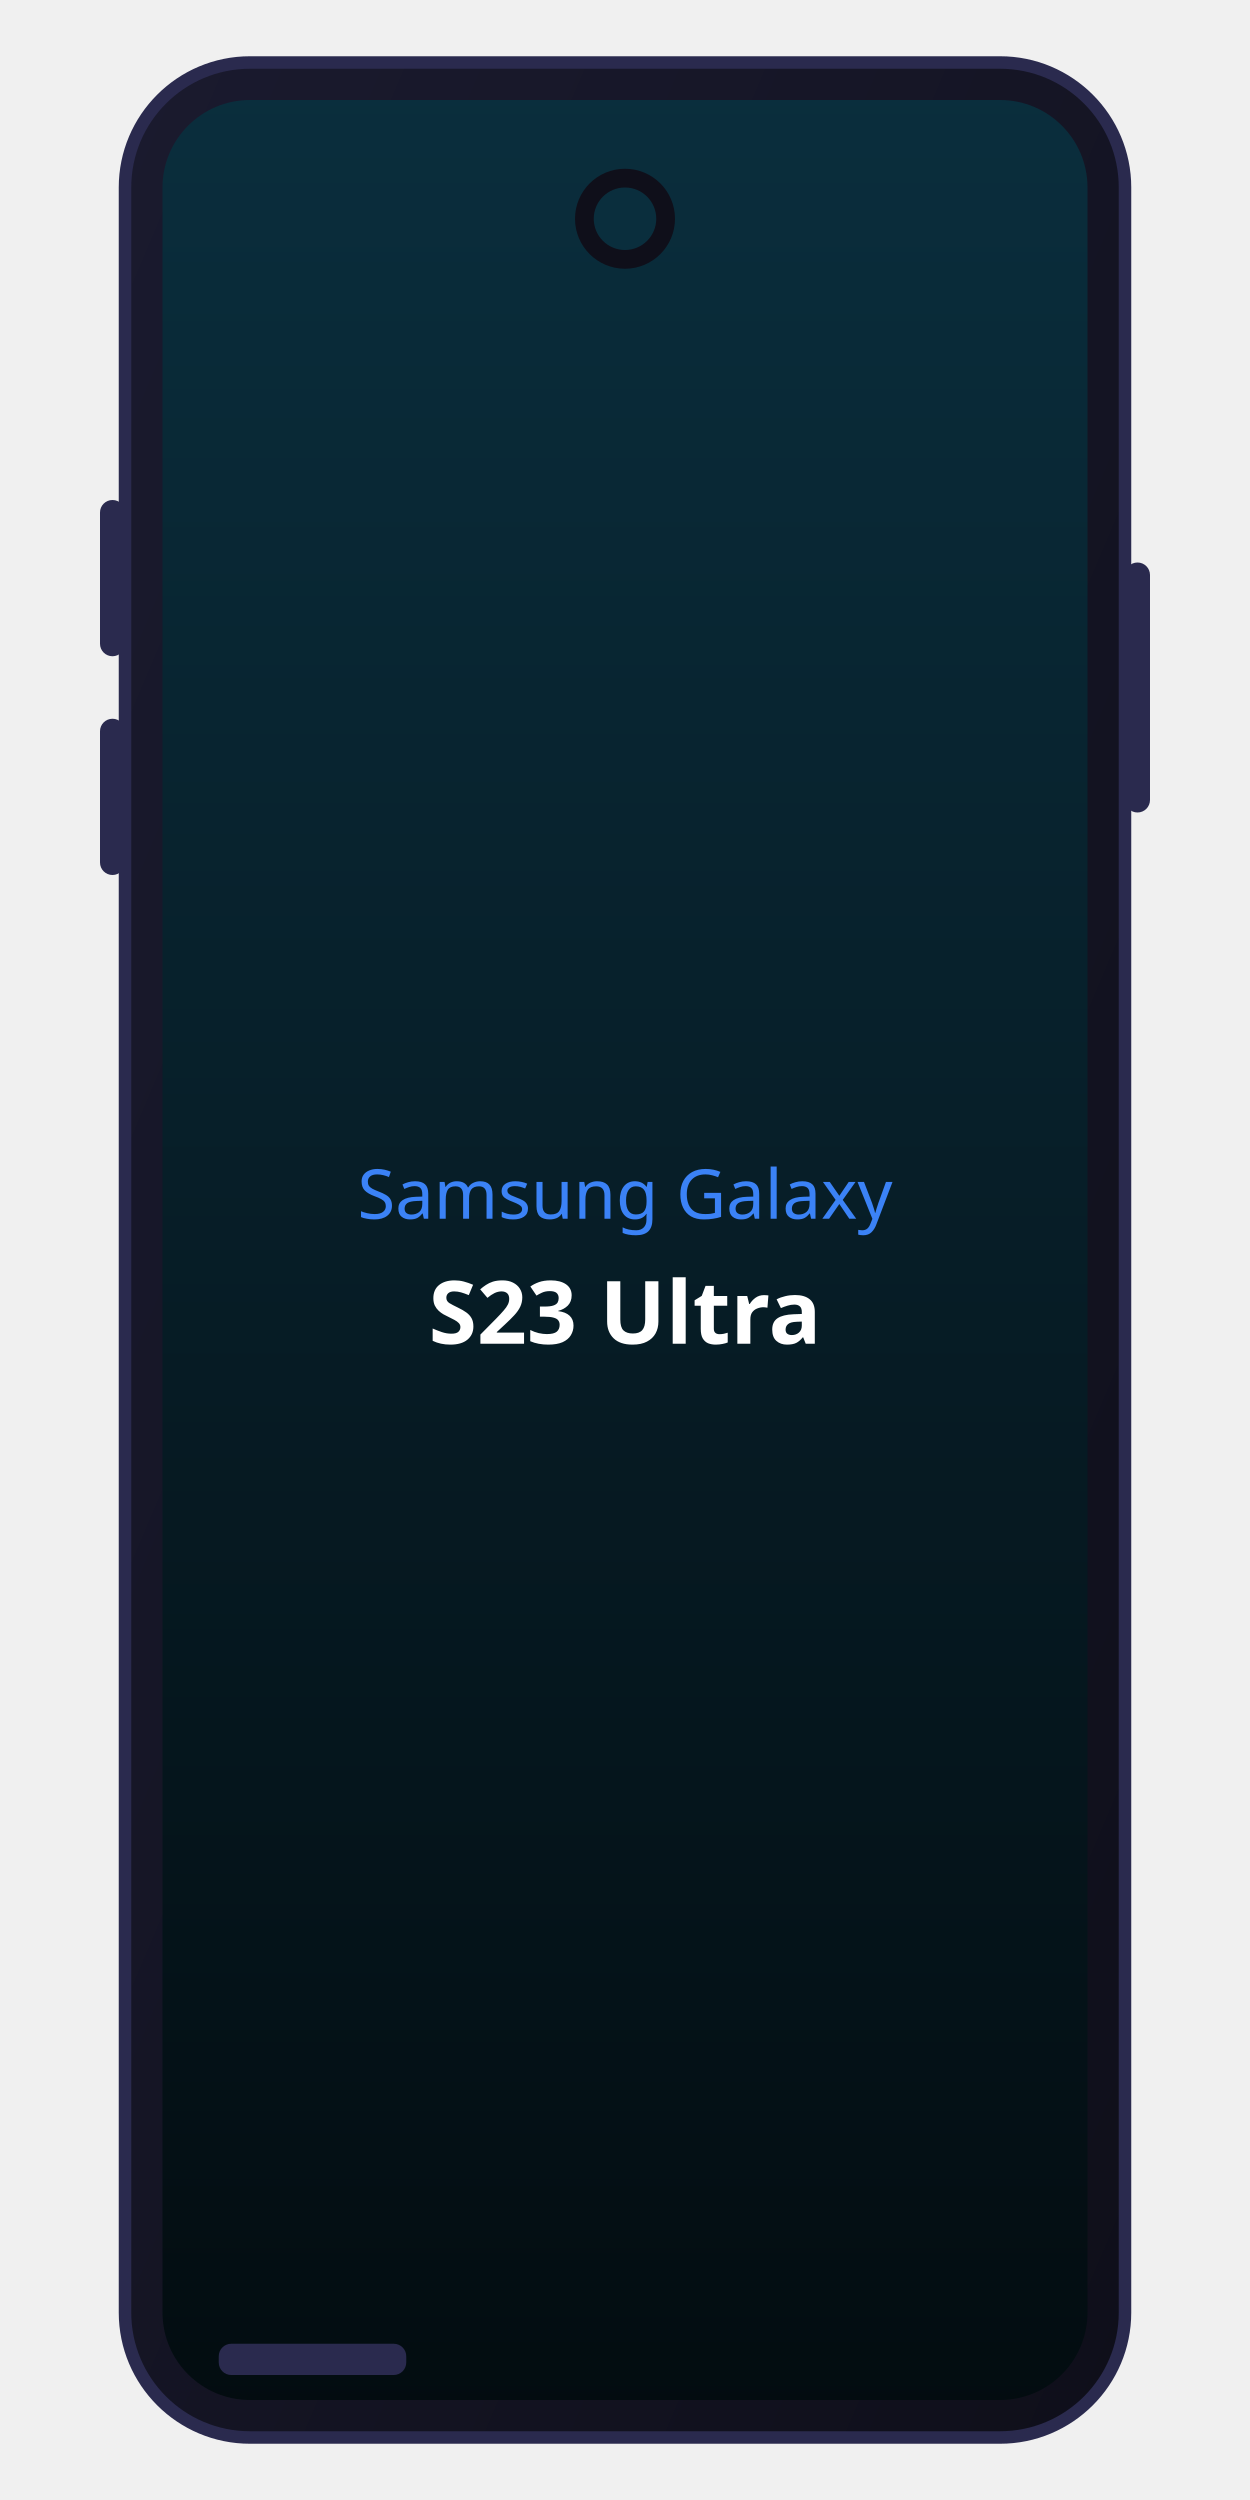
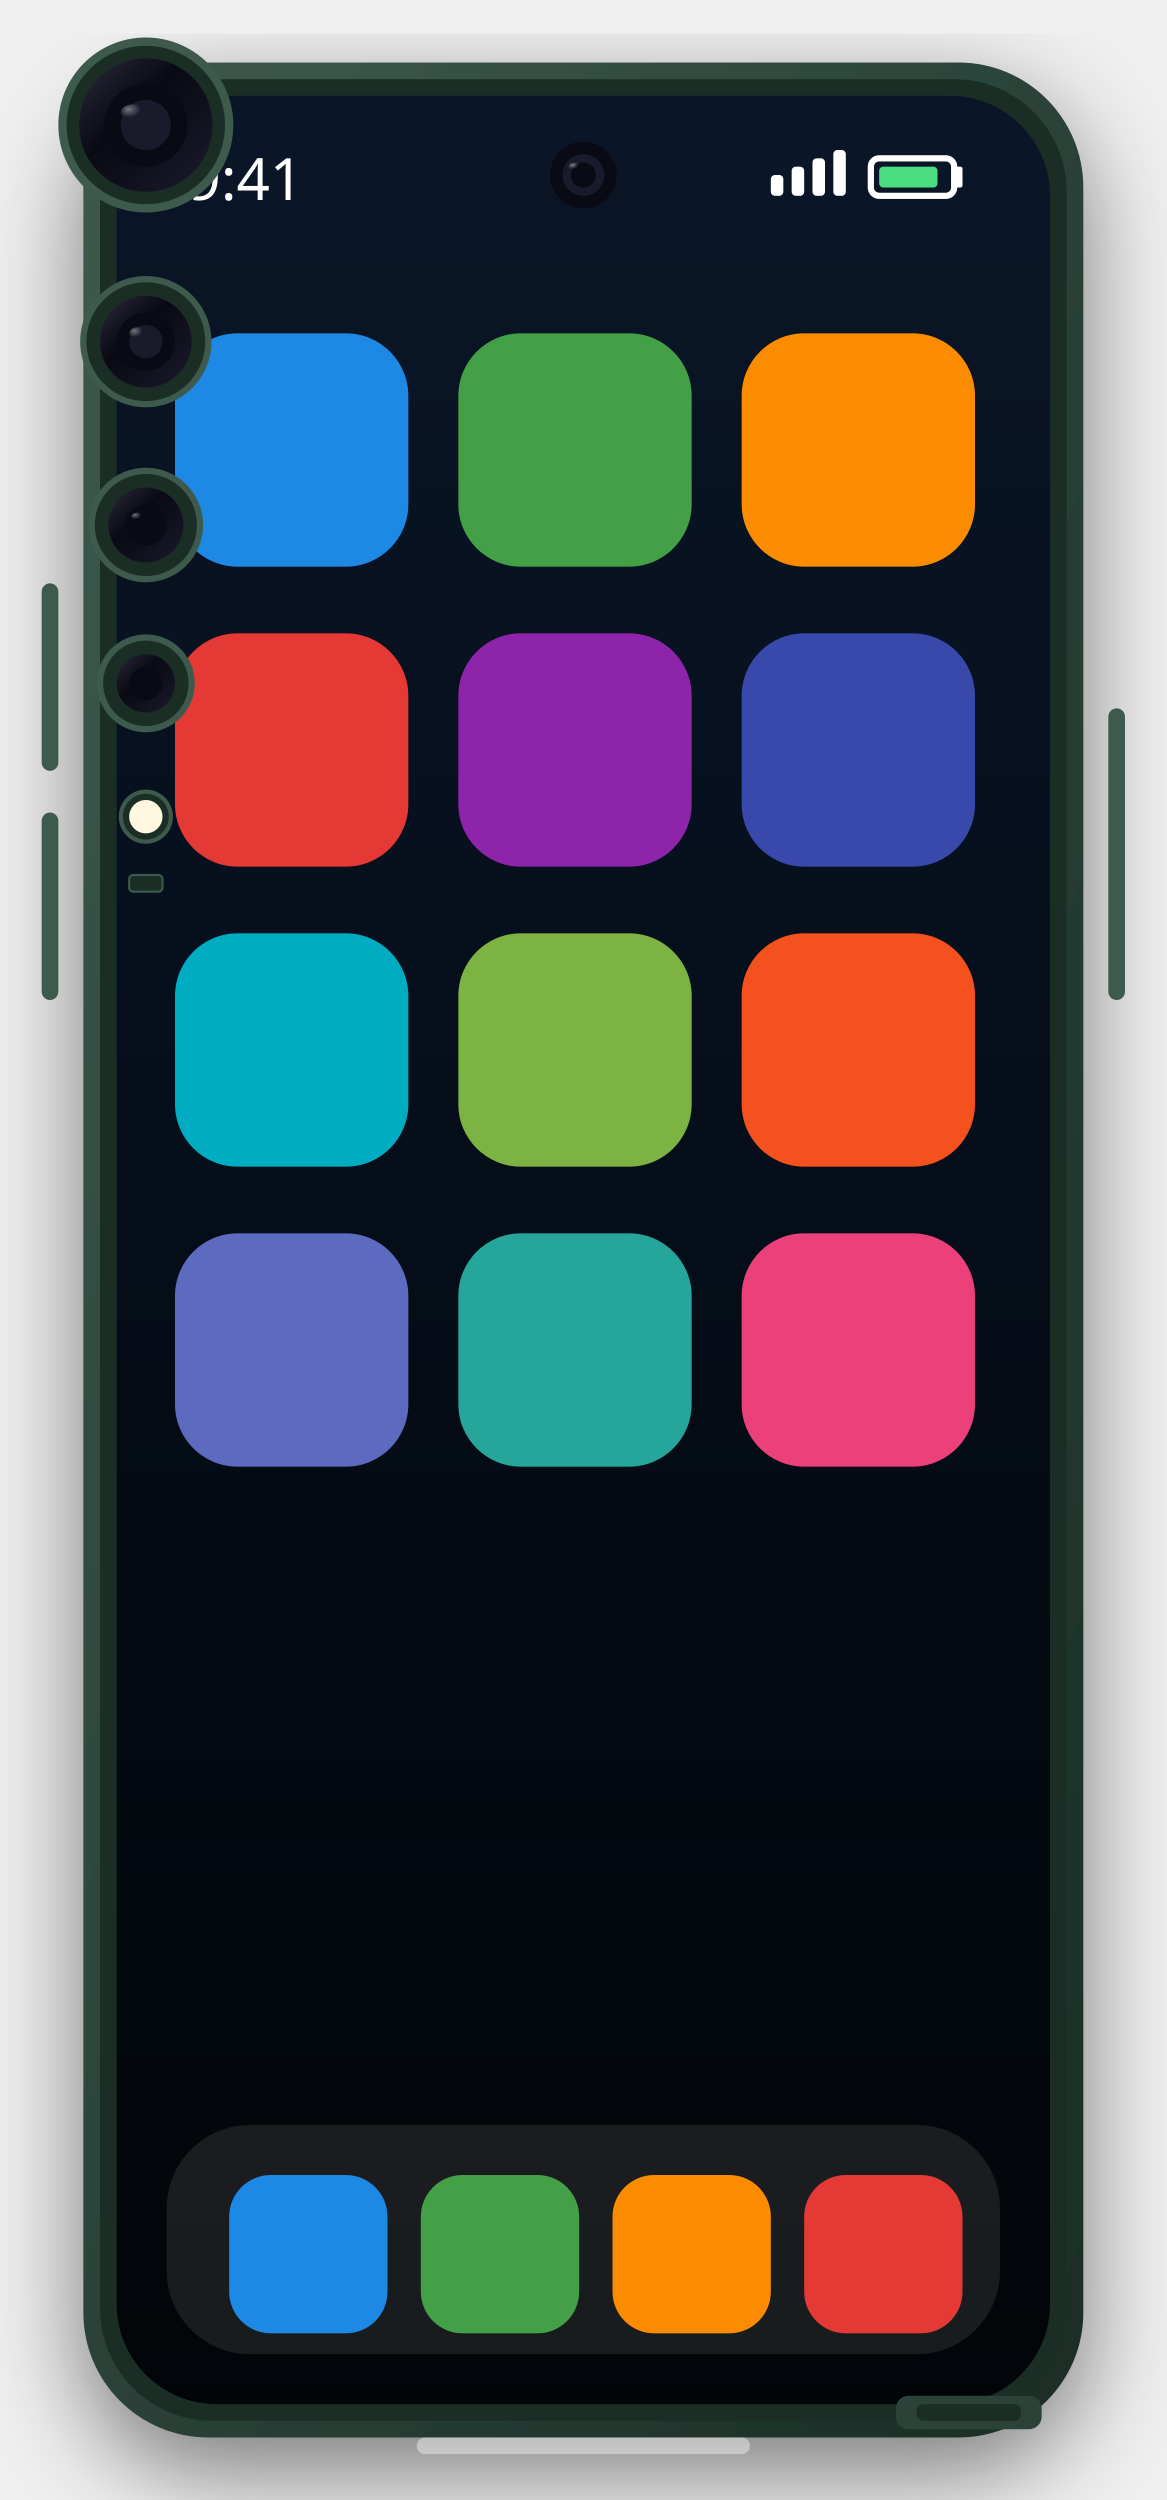
- <svg xmlns="http://www.w3.org/2000/svg" viewBox="0 0 200 400" fill="none">
+ <svg xmlns="http://www.w3.org/2000/svg" viewBox="0 0 280 600" fill="none">
  <defs>
-     <linearGradient id="samsungGradient" x1="0%" y1="0%" x2="100%" y2="100%">
-       <stop offset="0%" style="stop-color:#1a1a2e" />
-       <stop offset="100%" style="stop-color:#0f0f1a" />
+     <linearGradient id="greenFrame" x1="0%" y1="0%" x2="100%" y2="100%">
+       <stop offset="0%" style="stop-color:#3D5A4C" />
+       <stop offset="50%" style="stop-color:#2A4238" />
+       <stop offset="100%" style="stop-color:#1A2E25" />
    </linearGradient>
-     <linearGradient id="screenGradient" x1="0%" y1="0%" x2="0%" y2="100%">
-       <stop offset="0%" style="stop-color:#0A2E3D" />
-       <stop offset="100%" style="stop-color:#030C10" />
+     <linearGradient id="screenGlow" x1="0%" y1="0%" x2="0%" y2="100%">
+       <stop offset="0%" style="stop-color:#0a1628" />
+       <stop offset="50%" style="stop-color:#050d18" />
+       <stop offset="100%" style="stop-color:#020508" />
    </linearGradient>
+     <linearGradient id="cameraLens" x1="0%" y1="0%" x2="100%" y2="100%">
+       <stop offset="0%" style="stop-color:#2a2a3a" />
+       <stop offset="40%" style="stop-color:#0a0a15" />
+       <stop offset="100%" style="stop-color:#1a1a2a" />
+     </linearGradient>
+     <radialGradient id="lensReflection" cx="30%" cy="30%" r="50%">
+       <stop offset="0%" style="stop-color:#ffffff;stop-opacity:0.4" />
+       <stop offset="100%" style="stop-color:#ffffff;stop-opacity:0" />
+     </radialGradient>
+     <filter id="shadow" x="-20%" y="-20%" width="140%" height="140%">
+       <feDropShadow dx="0" dy="8" stdDeviation="12" flood-color="#000" flood-opacity="0.5" />
+     </filter>
  </defs>
-   <rect x="20" y="10" width="160" height="380" rx="20" fill="url(#samsungGradient)" stroke="#2a2a4e" stroke-width="2" />
-   <rect x="26" y="16" width="148" height="368" rx="14" fill="url(#screenGradient)" />
-   <circle cx="100" cy="35" r="8" fill="#0f0f1a" />
-   <circle cx="100" cy="35" r="5" fill="#0A2E3D" />
-   <rect x="180" y="90" width="4" height="40" rx="2" fill="#2a2a4e" />
-   <rect x="16" y="80" width="4" height="25" rx="2" fill="#2a2a4e" />
-   <rect x="16" y="115" width="4" height="25" rx="2" fill="#2a2a4e" />
-   <rect x="35" y="375" width="30" height="5" rx="2" fill="#2a2a4e" />
-   <text x="100" y="195" font-family="system-ui" font-size="11" fill="#3b82f6" text-anchor="middle">Samsung Galaxy</text>
-   <text x="100" y="215" font-family="system-ui" font-size="14" fill="#ffffff" text-anchor="middle" font-weight="bold">S23 Ultra</text>
+   <rect x="20" y="15" width="240" height="570" rx="30" fill="url(#greenFrame)" filter="url(#shadow)" />
+   <rect x="24" y="19" width="232" height="562" rx="27" fill="#1A2E25" />
+   <rect x="28" y="23" width="224" height="554" rx="24" fill="url(#screenGlow)" />
+   <circle cx="140" cy="42" r="8" fill="#0a0a15" />
+   <circle cx="140" cy="42" r="5" fill="#1a1a2a" />
+   <circle cx="140" cy="42" r="3" fill="#0a0a15" />
+   <ellipse cx="138" cy="40" rx="1.5" ry="1" fill="url(#lensReflection)" />
+   <text x="45" y="48" font-family="system-ui" font-size="14" fill="#fff" font-weight="500">9:41</text>
+   <g transform="translate(185, 36)">
+     <rect x="0" y="6" width="3" height="5" rx="1" fill="#fff" />
+     <rect x="5" y="4" width="3" height="7" rx="1" fill="#fff" />
+     <rect x="10" y="2" width="3" height="9" rx="1" fill="#fff" />
+     <rect x="15" y="0" width="3" height="11" rx="1" fill="#fff" />
+     <rect x="24" y="2" width="20" height="9" rx="2" stroke="#fff" stroke-width="1.5" fill="none" />
+     <rect x="44" y="4" width="2" height="5" rx="0.5" fill="#fff" />
+     <rect x="26" y="4" width="14" height="5" rx="1" fill="#4ADE80" />
+   </g>
+   <g transform="translate(42, 80)">
+     <rect x="0" y="0" width="56" height="56" rx="15" fill="#1E88E5" />
+     <rect x="68" y="0" width="56" height="56" rx="15" fill="#43A047" />
+     <rect x="136" y="0" width="56" height="56" rx="15" fill="#FB8C00" />
+     <rect x="0" y="72" width="56" height="56" rx="15" fill="#E53935" />
+     <rect x="68" y="72" width="56" height="56" rx="15" fill="#8E24AA" />
+     <rect x="136" y="72" width="56" height="56" rx="15" fill="#3949AB" />
+     <rect x="0" y="144" width="56" height="56" rx="15" fill="#00ACC1" />
+     <rect x="68" y="144" width="56" height="56" rx="15" fill="#7CB342" />
+     <rect x="136" y="144" width="56" height="56" rx="15" fill="#F4511E" />
+     <rect x="0" y="216" width="56" height="56" rx="15" fill="#5C6BC0" />
+     <rect x="68" y="216" width="56" height="56" rx="15" fill="#26A69A" />
+     <rect x="136" y="216" width="56" height="56" rx="15" fill="#EC407A" />
+   </g>
+   <rect x="40" y="510" width="200" height="55" rx="20" fill="rgba(60,60,60,0.4)" />
+   <rect x="55" y="522" width="38" height="38" rx="10" fill="#1E88E5" />
+   <rect x="101" y="522" width="38" height="38" rx="10" fill="#43A047" />
+   <rect x="147" y="522" width="38" height="38" rx="10" fill="#FB8C00" />
+   <rect x="193" y="522" width="38" height="38" rx="10" fill="#E53935" />
+   <rect x="100" y="585" width="80" height="4" rx="2" fill="#fff" opacity="0.4" />
+   <rect x="10" y="140" width="4" height="45" rx="2" fill="#3D5A4C" />
+   <rect x="10" y="195" width="4" height="45" rx="2" fill="#3D5A4C" />
+   <rect x="266" y="170" width="4" height="70" rx="2" fill="#3D5A4C" />
+   <rect x="215" y="575" width="35" height="8" rx="3" fill="#2A4238" />
+   <rect x="220" y="577" width="25" height="4" rx="1.5" fill="#1A2E25" />
+   <g transform="translate(35, 30)">
+     <circle cx="0" cy="0" r="20" fill="#1A2E25" stroke="#3D5A4C" stroke-width="2" />
+     <circle cx="0" cy="0" r="16" fill="url(#cameraLens)" />
+     <circle cx="0" cy="0" r="10" fill="#0a0a15" />
+     <circle cx="0" cy="0" r="6" fill="#1a1a2a" />
+     <ellipse cx="-3" cy="-3" rx="3" ry="2" fill="url(#lensReflection)" />
+     <circle cx="0" cy="52" r="15" fill="#1A2E25" stroke="#3D5A4C" stroke-width="1.5" />
+     <circle cx="0" cy="52" r="11" fill="url(#cameraLens)" />
+     <circle cx="0" cy="52" r="7" fill="#0a0a15" />
+     <circle cx="0" cy="52" r="4" fill="#1a1a2a" />
+     <ellipse cx="-2" cy="50" rx="2" ry="1.5" fill="url(#lensReflection)" />
+     <circle cx="0" cy="96" r="13" fill="#1A2E25" stroke="#3D5A4C" stroke-width="1.5" />
+     <circle cx="0" cy="96" r="9" fill="url(#cameraLens)" />
+     <circle cx="0" cy="96" r="5" fill="#0a0a15" />
+     <ellipse cx="-2" cy="94" rx="1.5" ry="1" fill="url(#lensReflection)" />
+     <circle cx="0" cy="134" r="11" fill="#1A2E25" stroke="#3D5A4C" stroke-width="1.5" />
+     <circle cx="0" cy="134" r="7" fill="url(#cameraLens)" />
+     <circle cx="0" cy="134" r="4" fill="#0a0a15" />
+     <circle cx="0" cy="166" r="6" fill="#1A2E25" stroke="#3D5A4C" stroke-width="1" />
+     <circle cx="0" cy="166" r="4" fill="#FFF8E1" />
+     <rect x="-4" y="180" width="8" height="4" rx="1" fill="#1A2E25" stroke="#3D5A4C" stroke-width="0.5" />
+   </g>
</svg>
